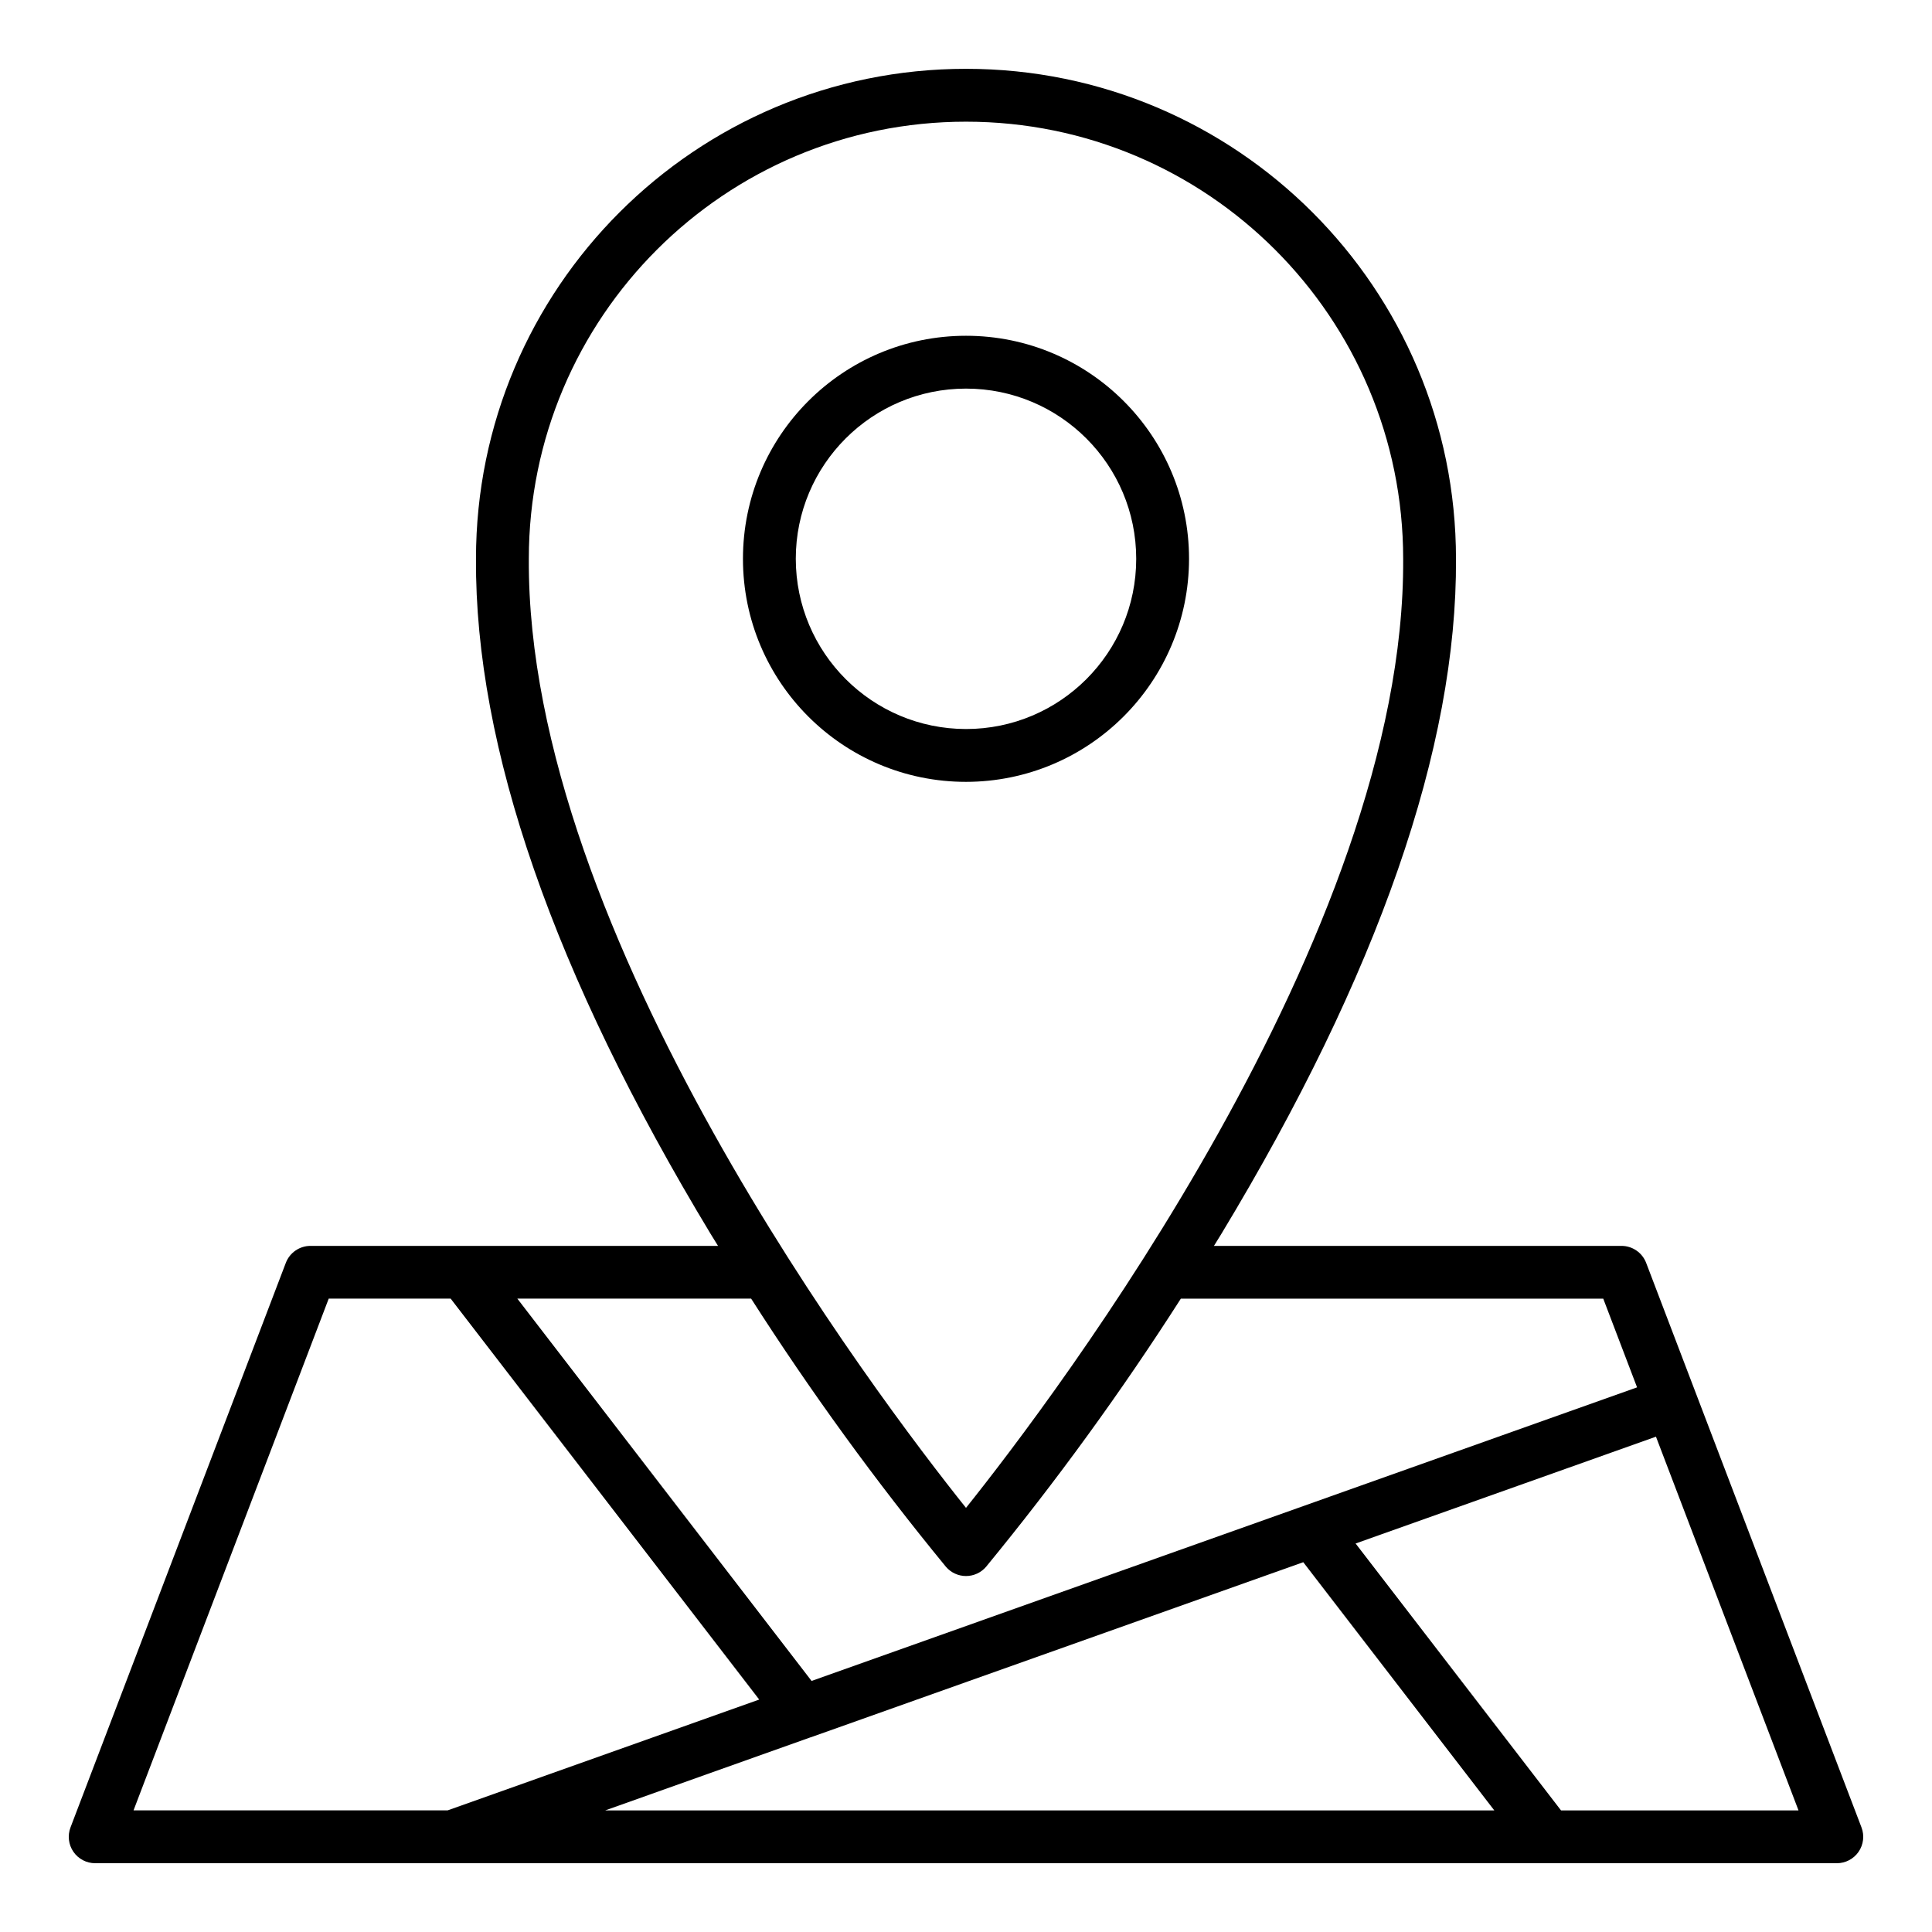
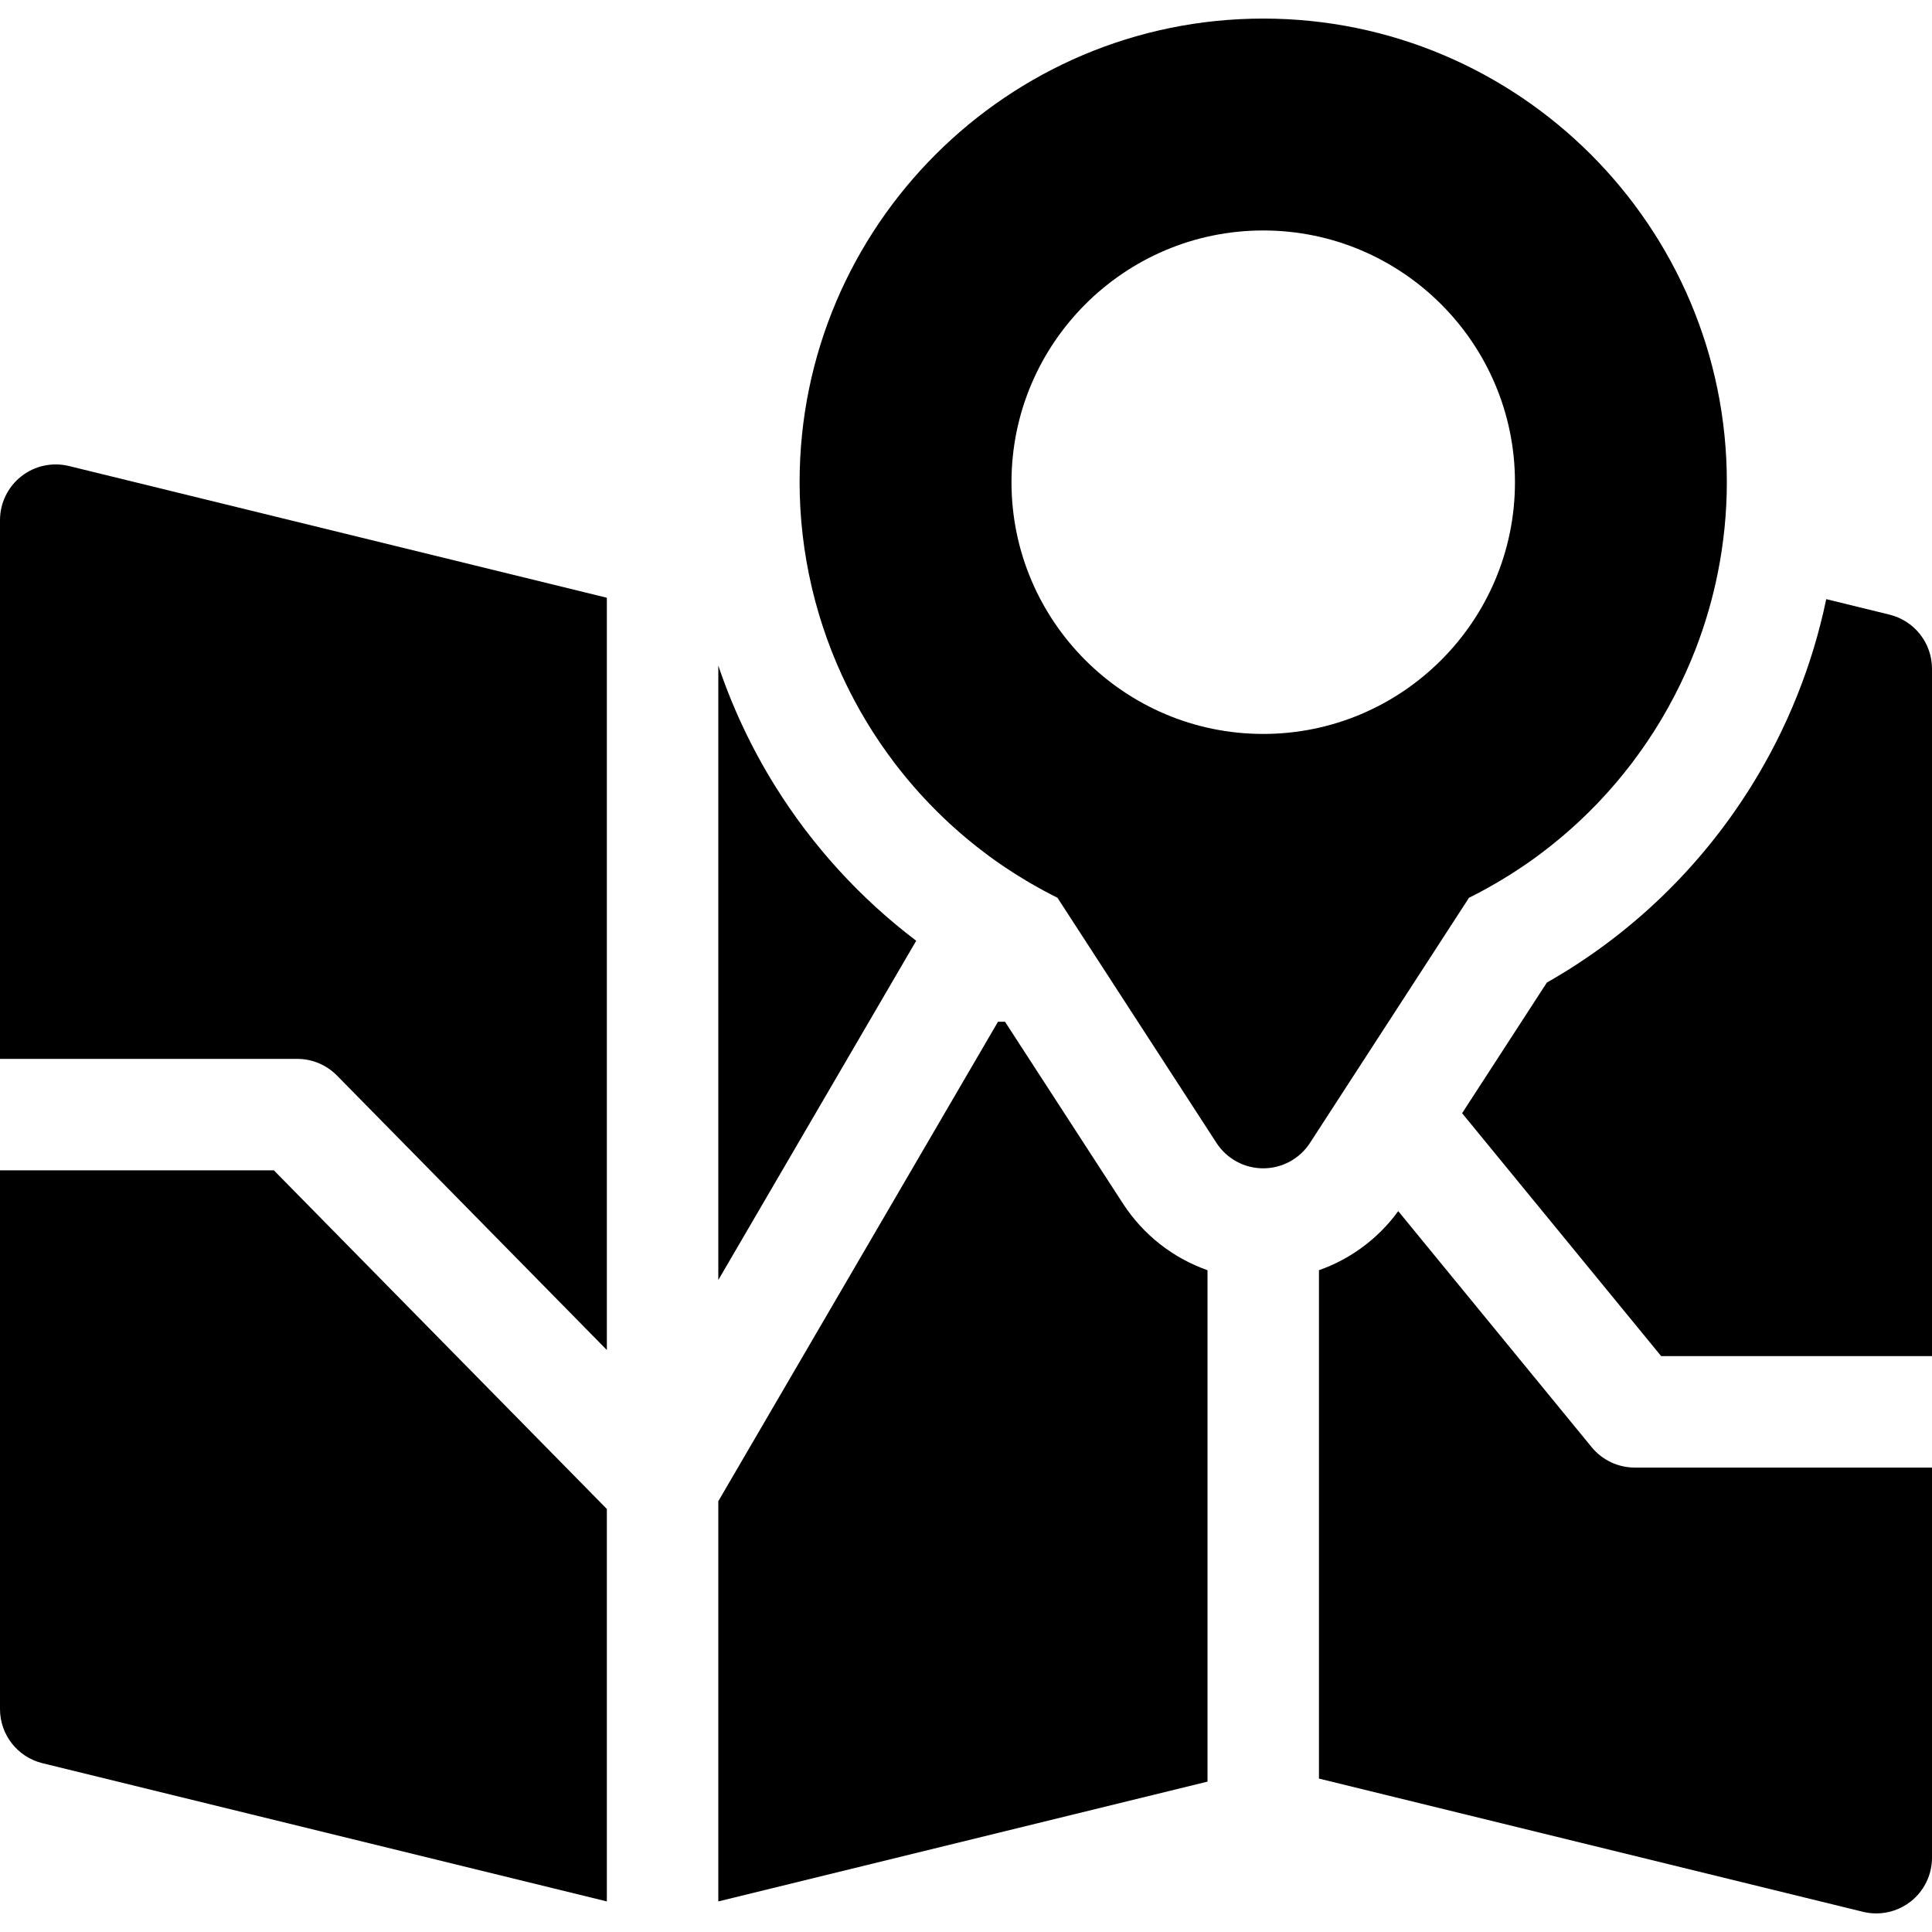
- <svg xmlns="http://www.w3.org/2000/svg" height="512" viewBox="0 0 128 128" width="512">
+ <svg xmlns="http://www.w3.org/2000/svg" version="1.1" id="Capa_1" x="0px" y="0px" viewBox="0 0 512 512" style="enable-background:new 0 0 512 512;" xml:space="preserve">
  <g>
-     <path d="m78.777 37.021a14.777 14.777 0 1 0 -14.777 14.779 14.795 14.795 0 0 0 14.777-14.779zm-26.054 0a11.277 11.277 0 1 1 11.277 11.279 11.29 11.29 0 0 1 -11.277-11.279z" />
-     <path d="m123.328 121.069-14.266-37.4a1.751 1.751 0 0 0 -1.635-1.126h-27c.165-.269.329-.53.494-.8 10.389-17.2 15.617-32.246 15.542-44.714a32.464 32.464 0 0 0 -64.928-.011c-.075 12.479 5.153 27.527 15.542 44.725.165.273.329.534.494.8h-27a1.751 1.751 0 0 0 -1.635 1.126l-14.264 37.4a1.748 1.748 0 0 0 1.635 2.374h115.386a1.748 1.748 0 0 0 1.635-2.374zm-88.292-84.048a28.964 28.964 0 1 1 57.928.01c.15 24.858-23.09 55.517-28.964 62.869-5.874-7.349-29.115-38-28.964-62.879zm27.631 66.779a1.75 1.75 0 0 0 2.666 0 185.716 185.716 0 0 0 12.9-17.759h27.987l2.24 5.875-54.691 19.451-19.494-25.329h15.49a185.716 185.716 0 0 0 12.902 17.762zm-8.959 11.3h.01l32.627-11.6 12.655 16.443h-58.9zm-31.93-29.062h8.08l20.442 26.562-20.643 7.342h-20.81zm81.643 33.905-13.609-17.682 19.9-7.077 9.443 24.759z" />
+     <g>
+       <path d="M205.36,208.221c-6.252-10.061-11.261-20.752-15.002-31.842v162.838l52.446-89.906    C227.996,238.083,215.286,224.192,205.36,208.221z" />
+     </g>
  </g>
+   <g>
+     <g>
+       <path d="M334.769,4.923c-67.748,0-122.866,55.118-122.866,122.866c0,9.476,1.115,18.783,3.212,27.78    c0.047,0.204,0.095,0.409,0.143,0.612c0.233,0.98,0.479,1.956,0.736,2.928c0.051,0.192,0.103,0.384,0.156,0.575    c1.145,4.245,2.514,8.411,4.097,12.485c0.07,0.179,0.137,0.359,0.208,0.539c0.353,0.895,0.718,1.785,1.091,2.67    c0.11,0.263,0.222,0.525,0.335,0.787c0.373,0.868,0.752,1.733,1.145,2.592c0.101,0.223,0.207,0.443,0.31,0.665    c1.305,2.811,2.713,5.57,4.223,8.272c0.11,0.198,0.217,0.397,0.328,0.595c0.425,0.752,0.865,1.496,1.307,2.238    c0.21,0.352,0.418,0.705,0.631,1.055c0.425,0.699,0.857,1.393,1.296,2.083c0.24,0.379,0.485,0.755,0.731,1.131    c0.439,0.675,0.88,1.349,1.332,2.016c0.244,0.359,0.496,0.715,0.744,1.071c0.929,1.336,1.881,2.654,2.861,3.953    c0.202,0.268,0.399,0.542,0.603,0.807c0.436,0.568,0.885,1.126,1.332,1.688c0.357,0.449,0.713,0.899,1.077,1.344    c0.435,0.531,0.876,1.056,1.32,1.579c0.397,0.469,0.797,0.933,1.2,1.396c0.434,0.498,0.871,0.994,1.313,1.485    c0.446,0.494,0.9,0.983,1.354,1.47c0.418,0.449,0.833,0.901,1.258,1.344c0.664,0.692,1.341,1.373,2.021,2.05    c0.481,0.479,0.969,0.952,1.458,1.423c0.632,0.609,1.266,1.214,1.911,1.81c0.401,0.369,0.808,0.731,1.214,1.094    c0.573,0.514,1.148,1.025,1.731,1.528c0.419,0.362,0.842,0.721,1.266,1.077c0.604,0.507,1.213,1.007,1.826,1.504    c0.405,0.328,0.809,0.657,1.219,0.979c0.729,0.574,1.468,1.136,2.21,1.695c0.302,0.226,0.599,0.46,0.903,0.684    c1.04,0.766,2.093,1.516,3.16,2.251c0.307,0.212,0.62,0.415,0.929,0.623c0.789,0.533,1.581,1.059,2.384,1.575    c0.404,0.259,0.812,0.513,1.219,0.768c0.734,0.459,1.472,0.912,2.217,1.356c0.419,0.25,0.84,0.499,1.262,0.745    c0.789,0.458,1.585,0.904,2.386,1.345c0.373,0.206,0.743,0.414,1.119,0.616c1.174,0.631,2.357,1.249,3.556,1.843l21.309,32.854    L320,299.218l2.379,3.668c2.723,4.198,7.387,6.732,12.39,6.732c5.004,0,9.667-2.533,12.39-6.732l2.379-3.668l1.41-2.174    l16.873-26.013l21.48-33.115c1.202-0.596,2.389-1.215,3.564-1.847c0.378-0.203,0.75-0.415,1.126-0.621    c0.799-0.44,1.592-0.885,2.379-1.342c0.43-0.249,0.857-0.503,1.283-0.758c0.736-0.439,1.465-0.885,2.19-1.339    c0.419-0.263,0.84-0.525,1.255-0.792c0.764-0.491,1.52-0.995,2.272-1.502c0.351-0.236,0.706-0.468,1.054-0.708    c1.064-0.735,2.117-1.482,3.155-2.247c0.276-0.204,0.544-0.416,0.817-0.62c0.771-0.579,1.538-1.162,2.293-1.758    c0.422-0.333,0.837-0.672,1.254-1.011c0.598-0.483,1.191-0.97,1.779-1.464c0.447-0.376,0.89-0.755,1.331-1.137    c0.545-0.473,1.086-0.951,1.624-1.434c0.446-0.401,0.893-0.8,1.333-1.206c0.531-0.49,1.053-0.99,1.573-1.49    c0.422-0.405,0.851-0.804,1.267-1.214c0.849-0.836,1.686-1.684,2.509-2.543c0.476-0.496,0.938-1.004,1.405-1.508    c0.401-0.432,0.803-0.864,1.198-1.302c0.488-0.542,0.967-1.091,1.444-1.641c0.352-0.405,0.702-0.81,1.048-1.219    c0.492-0.581,0.979-1.166,1.459-1.756c0.303-0.372,0.602-0.747,0.9-1.123c0.504-0.634,1.007-1.268,1.5-1.911    c0.19-0.249,0.374-0.503,0.563-0.753c1.823-2.424,3.555-4.913,5.194-7.463c0.138-0.216,0.279-0.428,0.415-0.645    c0.507-0.799,1.001-1.606,1.49-2.417c0.145-0.24,0.288-0.481,0.431-0.721c0.496-0.837,0.984-1.678,1.46-2.526    c0.088-0.156,0.172-0.313,0.259-0.469c2.186-3.932,4.158-7.984,5.906-12.143c0.015-0.035,0.031-0.071,0.045-0.106    c0.432-1.031,0.849-2.068,1.252-3.11c0.028-0.07,0.054-0.141,0.082-0.211c2.501-6.491,4.46-13.214,5.837-20.11    c0-0.001,0.001-0.003,0.001-0.004c1.557-7.802,2.384-15.816,2.384-23.956C457.635,60.041,402.519,4.923,334.769,4.923z     M334.769,194.501c-36.784,0-66.712-29.927-66.712-66.712c0-36.785,29.927-66.713,66.712-66.713s66.712,29.927,66.712,66.713    C401.481,164.574,371.553,194.501,334.769,194.501z" />
+     </g>
+   </g>
+   <g>
+     <g>
+       <path d="M500.744,162.886l-16.77-4.107c-3.626,17.415-10.291,34.149-19.796,49.443c-13.505,21.729-32.148,39.63-54.247,52.172    l-22.456,34.62l52.749,64.371H512V177.231C512,170.427,507.352,164.504,500.744,162.886z" />
+     </g>
+   </g>
+   <g>
+     <g>
+       <path d="M18.282,123.501c-4.403-1.079-9.061-0.075-12.631,2.725C2.084,129.027,0,133.311,0,137.846v142.769h78.769    c3.96,0,7.754,1.59,10.53,4.414l71.521,72.733V158.408L18.282,123.501z" />
+     </g>
+   </g>
+   <g>
+     <g>
+       <path d="M297.597,318.959l-31.259-48.19h-1.856l-74.124,127.07v106.058L320,472.148v-135.53    C310.92,333.417,303.013,327.309,297.597,318.959z" />
+     </g>
+   </g>
+   <g>
+     <g>
+       <path d="M433.23,388.923c-4.425,0-8.617-1.985-11.423-5.409l-51.257-62.551c-5.338,7.325-12.677,12.717-21.012,15.653v134.726    l144.179,35.309c1.163,0.285,2.34,0.424,3.512,0.424c3.273,0,6.492-1.088,9.119-3.15c3.568-2.8,5.652-7.083,5.652-11.619V388.923    H433.23z" />
+     </g>
+   </g>
+   <g>
+     <g>
+       <path d="M72.579,310.154H0v142.769c0,6.804,4.647,12.727,11.256,14.345l149.564,36.628V399.891L72.579,310.154z" />
+     </g>
+   </g>
+   <g>
+ </g>
+   <g>
+ </g>
+   <g>
+ </g>
+   <g>
+ </g>
+   <g>
+ </g>
+   <g>
+ </g>
+   <g>
+ </g>
+   <g>
+ </g>
+   <g>
+ </g>
+   <g>
+ </g>
+   <g>
+ </g>
+   <g>
+ </g>
+   <g>
+ </g>
+   <g>
+ </g>
+   <g>
+ </g>
</svg>
